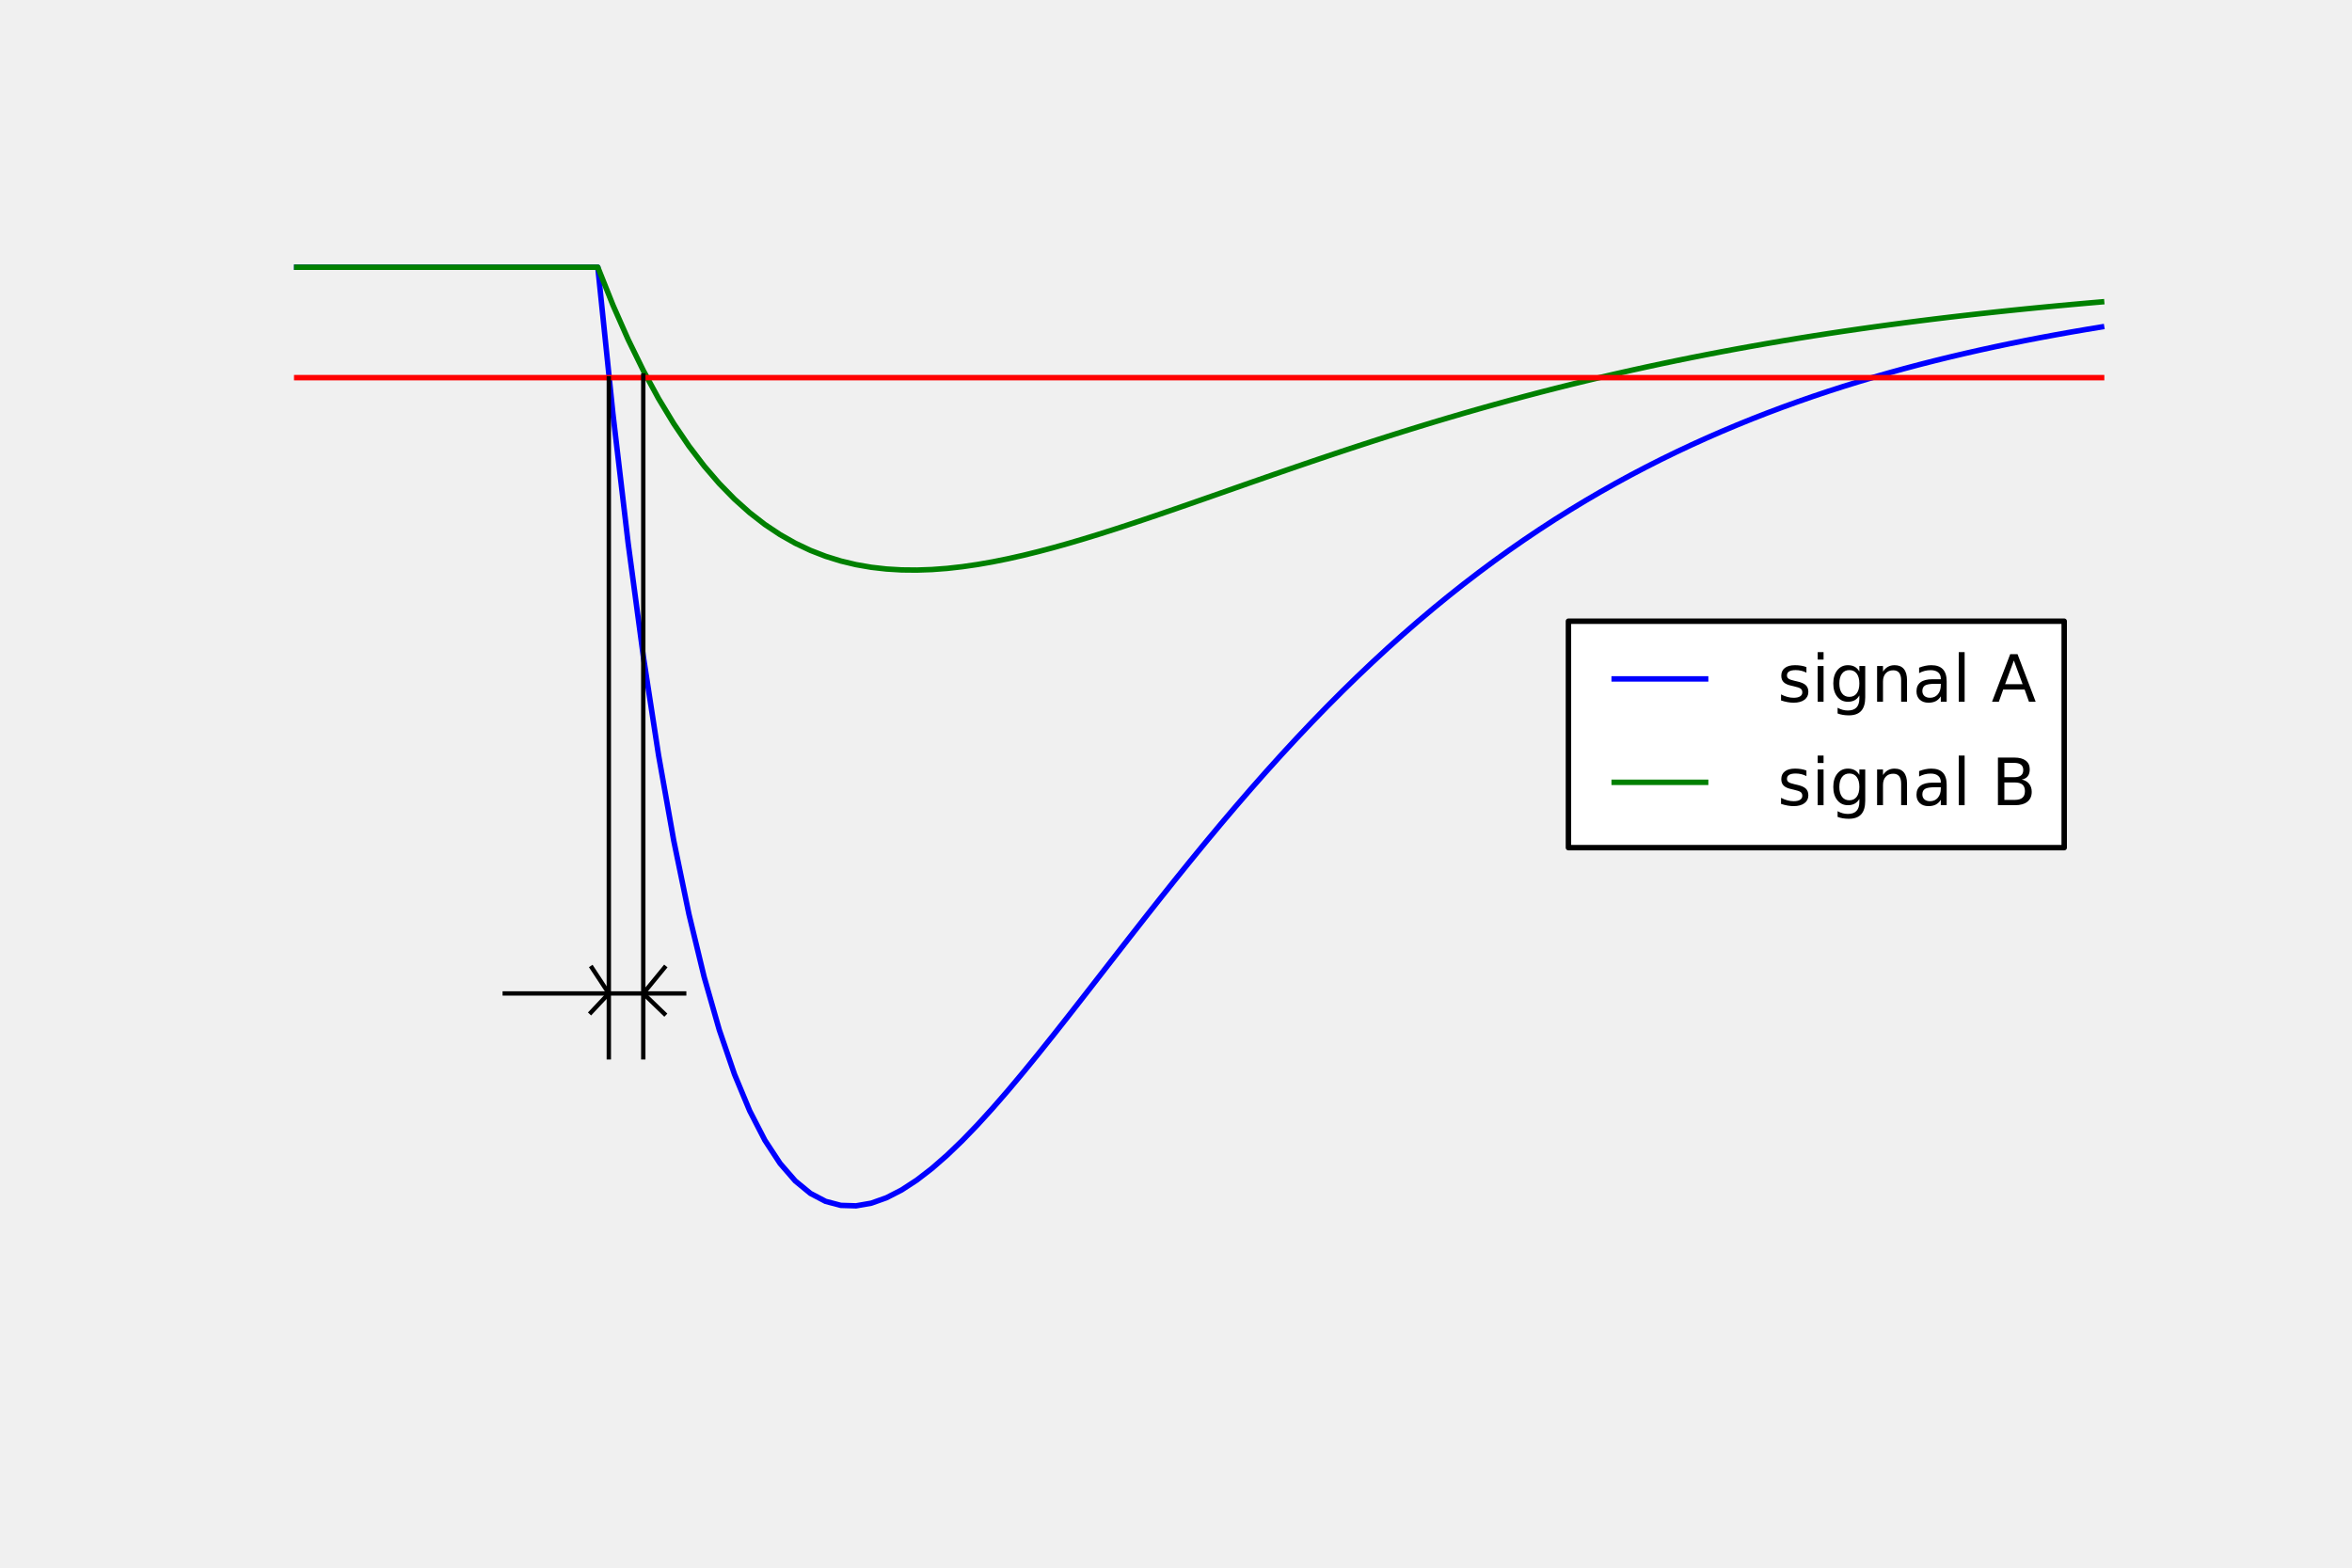
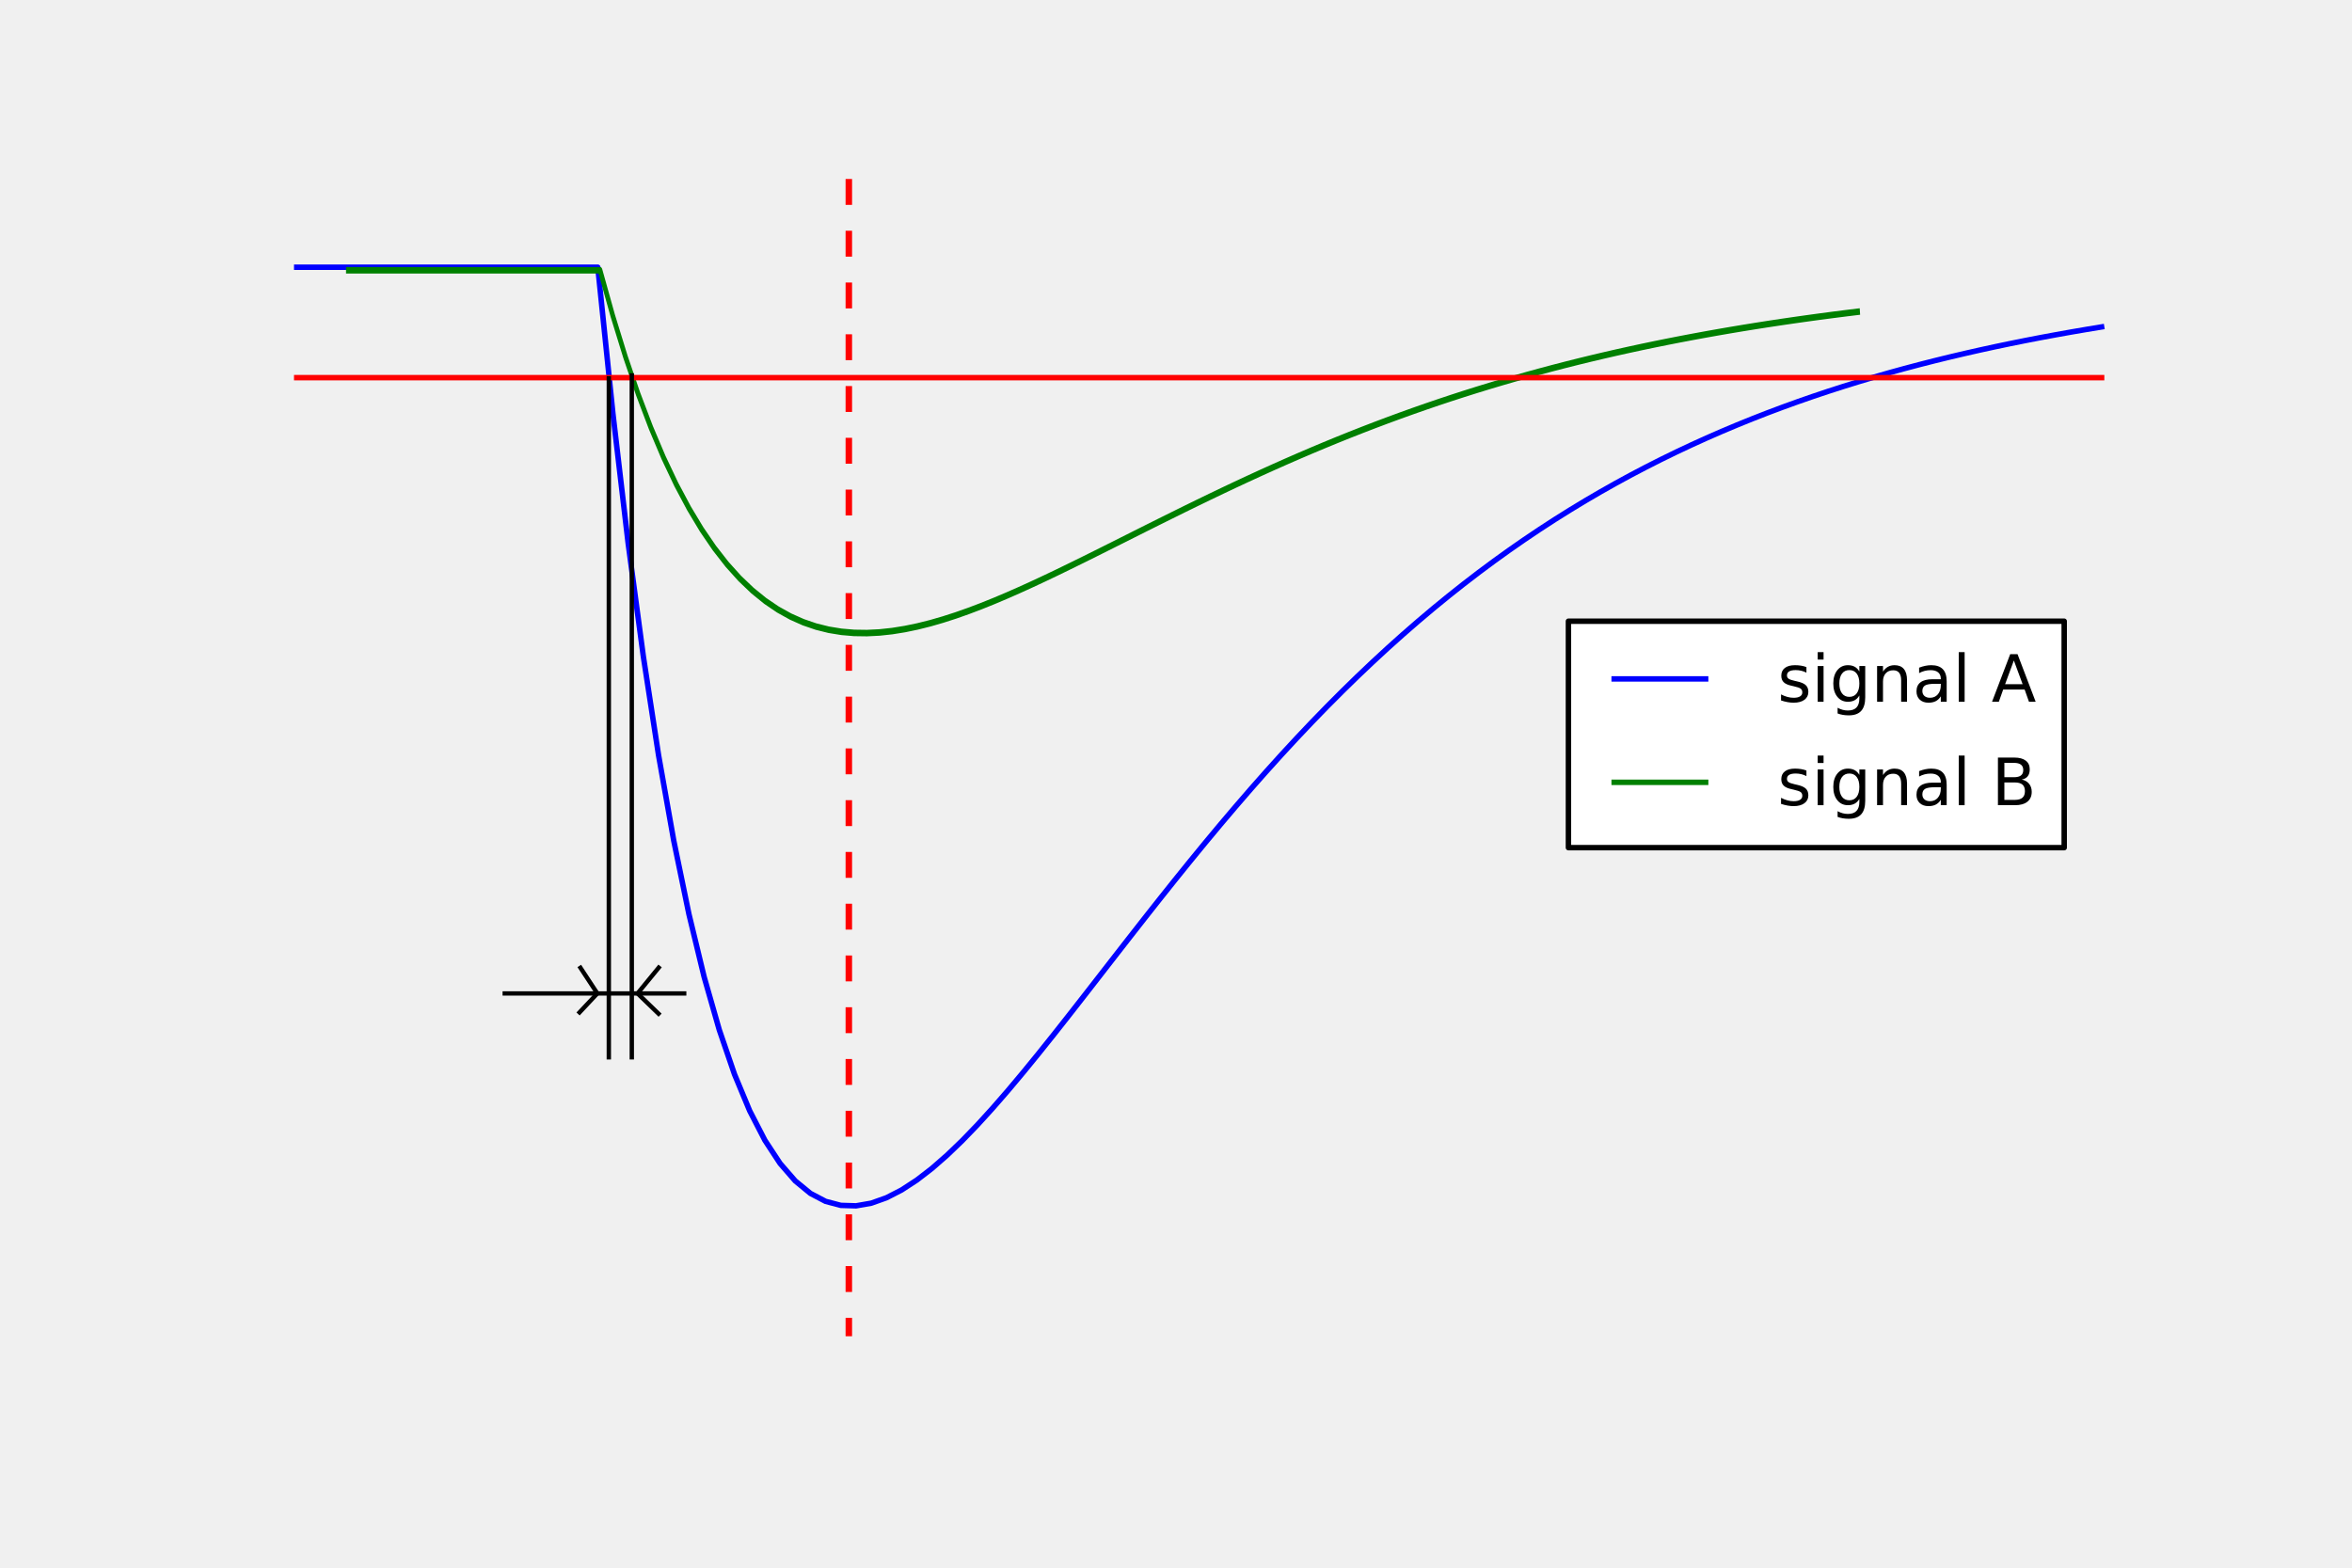
<svg xmlns="http://www.w3.org/2000/svg" xmlns:xlink="http://www.w3.org/1999/xlink" height="288pt" version="1.1" viewBox="0 0 432 288" width="432pt" id="svg2">
  <defs id="defs4">
    <style type="text/css" id="style6">
*{stroke-linecap:butt;stroke-linejoin:round;}
  </style>
  </defs>
  <g id="figure_1">
    <g id="patch_1">
      <path d=" M0 288 L432 288 L432 0 L0 0 z " style="fill:none;" id="path10" />
    </g>
    <g style="stroke-linecap:butt;stroke-linejoin:round" id="line2d_1">
      <path id="path14" style="fill:none;stroke:#0000ff;stroke-linecap:square;stroke-linejoin:round" d="m 54,49.091 2.79,0 2.79,0 2.79,0 2.79,0 2.79,0 2.79,0 2.79,0 2.79,0 2.79,0 2.79,0 2.79,0 2.79,0 2.79,0 2.79,0 2.79,0 2.79,0 2.79,0 2.79,0 2.79,0 2.79,0 2.79,27.006 2.79,23.744 2.79,20.789 2.79,18.113 2.79,15.691 2.79,13.505 2.79,11.529 2.79,9.75 2.79,8.146 2.79,6.706 2.79,5.412 2.79,4.252 2.79,3.216 2.79,2.29 2.79,1.466 2.79,0.733 2.79,0.085 2.79,-0.487 2.79,-0.992 2.79,-1.432 2.79,-1.818 2.79,-2.151 2.79,-2.439 2.79,-2.684 2.79,-2.892 2.79,-3.067 2.79,-3.21 2.79,-3.327 2.79,-3.418 2.79,-3.489 2.79,-3.538 2.79,-3.572 2.79,-3.589 2.79,-3.592 2.79,-3.584 2.79,-3.564 2.79,-3.536 2.79,-3.499 2.79,-3.455 2.79,-3.406 2.79,-3.35 2.79,-3.29 2.79,-3.227 2.79,-3.16 2.79,-3.092 2.79,-3.02 2.79,-2.948 2.79,-2.874 2.79,-2.8 2.79,-2.726 2.79,-2.65 2.79,-2.576 2.79,-2.501 2.79,-2.428 2.79,-2.355 2.79,-2.282 2.79,-2.212 2.79,-2.142 2.79,-2.072 2.79,-2.006 2.79,-1.939 2.79,-1.875 2.79,-1.812 2.79,-1.75 2.79,-1.69 2.79,-1.631 2.79,-1.574 2.79,-1.519 2.79,-1.465 2.79,-1.413 2.79,-1.362 2.79,-1.313 2.79,-1.265 2.79,-1.219 2.79,-1.174 2.79,-1.131 2.79,-1.089 2.79,-1.048 2.79,-1.009 2.79,-0.971 2.79,-0.934 2.79,-0.899 2.79,-0.865 2.79,-0.832 2.79,-0.8 2.79,-0.769 2.79,-0.74 2.79,-0.711 2.79,-0.684 2.79,-0.657 2.79,-0.632 2.79,-0.607 2.79,-0.583 2.79,-0.561 2.79,-0.539 2.79,-0.517 2.79,-0.497 2.79,-0.478 2.79,-0.459" clip-path="url(#p124b8dd147)" />
    </g>
-     <g style="stroke-linecap:butt;stroke-linejoin:round" id="line2d_2">
-       <path id="path17" style="fill:none;stroke:#008000;stroke-linecap:square;stroke-linejoin:round" d="m 54,49.091 2.79,0 2.79,0 2.79,0 2.79,0 2.79,0 2.79,0 2.79,0 2.79,0 2.79,0 2.79,0 2.79,0 2.79,0 2.79,0 2.79,0 2.79,0 2.79,0 2.79,0 2.79,0 2.79,0 2.79,0 2.79,6.98 2.79,6.318 2.79,5.703 2.79,5.133 2.79,4.604 2.79,4.114 2.79,3.66 2.79,3.241 2.79,2.853 2.79,2.495 2.79,2.164 2.79,1.859 2.79,1.579 2.79,1.321 2.79,1.083 2.79,0.866 2.79,0.667 2.79,0.485 2.79,0.318 2.79,0.166 2.79,0.028 2.79,-0.097 2.79,-0.21 2.79,-0.314 2.79,-0.405 2.79,-0.488 2.79,-0.563 2.79,-0.628 2.79,-0.687 2.79,-0.738 2.79,-0.784 2.79,-0.823 2.79,-0.857 2.79,-0.885 2.79,-0.91 2.79,-0.93 2.79,-0.946 2.79,-0.958 2.79,-0.967 2.79,-0.974 2.79,-0.977 2.79,-0.978 2.79,-0.977 2.79,-0.973 2.79,-0.968 2.79,-0.962 2.79,-0.953 2.79,-0.944 2.79,-0.933 2.79,-0.921 2.79,-0.908 2.79,-0.895 2.79,-0.88 2.79,-0.865 2.79,-0.85 2.79,-0.834 2.79,-0.818 2.79,-0.801 2.79,-0.784 2.79,-0.767 2.79,-0.75 2.79,-0.733 2.79,-0.716 2.79,-0.699 2.79,-0.682 2.79,-0.664 2.79,-0.648 2.79,-0.631 2.79,-0.614 2.79,-0.598 2.79,-0.582 2.79,-0.566 2.79,-0.55 2.79,-0.534 2.79,-0.519 2.79,-0.504 2.79,-0.489 2.79,-0.475 2.79,-0.461 2.79,-0.447 2.79,-0.433 2.79,-0.42 2.79,-0.407 2.79,-0.394 2.79,-0.382 2.79,-0.37 2.79,-0.358 2.79,-0.347 2.79,-0.336 2.79,-0.325 2.79,-0.314 2.79,-0.304 2.79,-0.294 2.79,-0.284 2.79,-0.275 2.79,-0.266 2.79,-0.257 2.79,-0.248 2.79,-0.24" clip-path="url(#p124b8dd147)" />
+     <g style="stroke-linecap:butt;stroke-linejoin:round" id="line2d_2" transform="matrix(0.8929731,0,0,1.197552,15.32545,-9.12756)">
+       <path id="path17" style="fill:none;stroke:#008000;stroke-linecap:square;stroke-linejoin:round" d="m 54,49.091 2.79,0 2.79,0 2.79,0 2.79,0 2.79,0 2.79,0 2.79,0 2.79,0 2.79,0 2.79,0 2.79,0 2.79,0 2.79,0 2.79,0 2.79,0 2.79,0 2.79,0 2.79,0 2.79,0 2.79,0 2.79,6.98 2.79,6.318 2.79,5.703 2.79,5.133 2.79,4.604 2.79,4.114 2.79,3.66 2.79,3.241 2.79,2.853 2.79,2.495 2.79,2.164 2.79,1.859 2.79,1.579 2.79,1.321 2.79,1.083 2.79,0.866 2.79,0.667 2.79,0.485 2.79,0.318 2.79,0.166 2.79,0.028 2.79,-0.097 2.79,-0.21 2.79,-0.314 2.79,-0.405 2.79,-0.488 2.79,-0.563 2.79,-0.628 2.79,-0.687 2.79,-0.738 2.79,-0.784 2.79,-0.823 2.79,-0.857 2.79,-0.885 2.79,-0.91 2.79,-0.93 2.79,-0.946 2.79,-0.958 2.79,-0.967 2.79,-0.974 2.79,-0.977 2.79,-0.978 2.79,-0.977 2.79,-0.973 2.79,-0.968 2.79,-0.962 2.79,-0.953 2.79,-0.944 2.79,-0.933 2.79,-0.921 2.79,-0.908 2.79,-0.895 2.79,-0.88 2.79,-0.865 2.79,-0.85 2.79,-0.834 2.79,-0.818 2.79,-0.801 2.79,-0.784 2.79,-0.767 2.79,-0.75 2.79,-0.733 2.79,-0.716 2.79,-0.699 2.79,-0.682 2.79,-0.664 2.79,-0.648 2.79,-0.631 2.79,-0.614 2.79,-0.598 2.79,-0.582 2.79,-0.566 2.79,-0.55 2.79,-0.534 2.79,-0.519 2.79,-0.504 2.79,-0.489 2.79,-0.475 2.79,-0.461 2.79,-0.447 2.79,-0.433 2.79,-0.42 2.79,-0.407 2.79,-0.394 2.79,-0.382 2.79,-0.37 2.79,-0.358 2.79,-0.347 2.79,-0.336 2.79,-0.325 2.79,-0.314 2.79,-0.304 2.79,-0.294 2.79,-0.284 2.79,-0.275 2.79,-0.266 2.79,-0.257 2.79,-0.248 2.79,-0.24" clip-path="url(#p124b8dd147)" transform="matrix(0.9364839,0,0,1.000422,3.441592,-0.03245419)" />
    </g>
    <g style="stroke-linecap:butt;stroke-linejoin:round" id="line2d_3">
      <path id="path20" style="fill:none;stroke:#ff0000;stroke-linecap:square;stroke-linejoin:round" d="m 54,69.382 2.79,0 2.79,0 2.79,0 2.79,0 2.79,0 2.79,0 2.79,0 2.79,0 2.79,0 2.79,0 2.79,0 2.79,0 2.79,0 2.79,0 2.79,0 2.79,0 2.79,0 2.79,0 2.79,0 2.79,0 2.79,0 2.79,0 2.79,0 2.79,0 2.79,0 2.79,0 2.79,0 2.79,0 2.79,0 2.79,0 2.79,0 2.79,0 2.79,0 2.79,0 2.79,0 2.79,0 2.79,0 2.79,0 2.79,0 2.79,0 2.79,0 2.79,0 2.79,0 2.79,0 2.79,0 2.79,0 2.79,0 2.79,0 2.79,0 2.79,0 2.79,0 2.79,0 2.79,0 2.79,0 2.79,0 2.79,0 2.79,0 2.79,0 2.79,0 2.79,0 2.79,0 2.79,0 2.79,0 2.79,0 2.79,0 2.79,0 2.79,0 2.79,0 2.79,0 2.79,0 2.79,0 2.79,0 2.79,0 2.79,0 2.79,0 2.79,0 2.79,0 2.79,0 2.79,0 2.79,0 2.79,0 2.79,0 2.79,0 2.79,0 2.79,0 2.79,0 2.79,0 2.79,0 2.79,0 2.79,0 2.79,0 2.79,0 2.79,0 2.79,0 2.79,0 2.79,0 2.79,0 2.79,0 2.79,0 2.79,0 2.79,0 2.79,0 2.79,0 2.79,0 2.79,0 2.79,0 2.79,0 2.79,0 2.79,0 2.79,0 2.79,0 2.79,0 2.79,0 2.79,0 2.79,0 2.79,0 2.79,0 2.79,0 2.79,0" clip-path="url(#p124b8dd147)" />
    </g>
    <g style="stroke-linecap:butt;stroke-linejoin:round" id="legend_1" transform="translate(-3.661017,79.32203)">
      <g style="stroke-linecap:butt;stroke-linejoin:round" id="patch_2">
        <path id="path24" style="fill:#ffffff;stroke:#000000;stroke-linecap:butt;stroke-linejoin:round" d="m 291.741,76.4 91.059,0 0,-41.6 -91.059,0 0,41.6 z" />
      </g>
      <g style="stroke-linecap:butt;stroke-linejoin:round" id="line2d_4">
        <path id="path27" style="fill:none;stroke:#0000ff;stroke-linecap:square;stroke-linejoin:round" d="m 300.141,45.4 16.8,0" />
      </g>
      <g style="stroke-linecap:butt;stroke-linejoin:round" id="line2d_5" />
      <g style="stroke-linecap:butt;stroke-linejoin:round" id="text_1">
        <defs id="defs31">
          <path style="stroke-linecap:butt;stroke-linejoin:round" d="" id="BitstreamVeraSans-Roman-20" />
          <path style="stroke-linecap:butt;stroke-linejoin:round" id="BitstreamVeraSans-Roman-6e" d="m 54.891,33.016 0,-33.016 -8.984,0 0,32.719 q 0,7.766 -3.031,11.609 -3.031,3.859 -9.078,3.859 -7.281,0 -11.484,-4.641 -4.203,-4.625 -4.203,-12.641 l 0,-30.906 -9.031,0 0,54.688 9.031,0 0,-8.5 q 3.234,4.938 7.594,7.375 Q 30.078,56 35.797,56 q 9.422,0 14.25,-5.828 4.844,-5.828 4.844,-17.156" />
          <path style="stroke-linecap:butt;stroke-linejoin:round" id="BitstreamVeraSans-Roman-6c" d="m 9.422,75.984 8.984,0 0,-75.984 -8.984,0 z" />
          <path style="stroke-linecap:butt;stroke-linejoin:round" id="BitstreamVeraSans-Roman-69" d="m 9.422,54.688 8.984,0 0,-54.688 -8.984,0 z m 0,21.297 8.984,0 0,-11.391 -8.984,0 z" />
          <path style="stroke-linecap:butt;stroke-linejoin:round" id="BitstreamVeraSans-Roman-41" d="m 34.188,63.188 -13.391,-36.281 26.812,0 z m -5.578,9.719 11.188,0 L 67.578,0 l -10.25,0 -6.641,18.703 -32.859,0 L 11.188,0 0.781,0 z" />
          <path style="stroke-linecap:butt;stroke-linejoin:round" id="BitstreamVeraSans-Roman-67" d="m 45.406,27.984 q 0,9.766 -4.031,15.125 -4.016,5.375 -11.297,5.375 -7.219,0 -11.25,-5.375 -4.031,-5.359 -4.031,-15.125 0,-9.719 4.031,-15.094 4.031,-5.375 11.25,-5.375 7.281,0 11.297,5.375 4.031,5.375 4.031,15.094 M 54.391,6.781 q 0,-13.953 -6.203,-20.766 -6.188,-6.812 -18.984,-6.812 -4.734,0 -8.938,0.703 -4.203,0.703 -8.156,2.172 l 0,8.734 q 3.953,-2.141 7.812,-3.156 3.859,-1.031 7.859,-1.031 8.844,0 13.234,4.609 4.391,4.609 4.391,13.938 l 0,4.453 Q 42.625,4.781 38.281,2.391 33.938,0 27.875,0 17.828,0 11.672,7.656 5.516,15.328 5.516,27.984 q 0,12.688 6.156,20.344 Q 17.828,56 27.875,56 q 6.062,0 10.406,-2.391 4.344,-2.391 7.125,-7.219 l 0,8.297 8.984,0 z" />
          <path style="stroke-linecap:butt;stroke-linejoin:round" id="BitstreamVeraSans-Roman-61" d="m 34.281,27.484 q -10.891,0 -15.094,-2.484 -4.203,-2.484 -4.203,-8.5 0,-4.781 3.156,-7.594 3.156,-2.797 8.562,-2.797 7.484,0 12,5.297 4.516,5.297 4.516,14.078 l 0,2 z m 17.922,3.719 0,-31.203 -8.984,0 0,8.297 Q 40.141,3.328 35.547,0.953 30.953,-1.422 24.312,-1.422 q -8.391,0 -13.359,4.719 Q 6,8.016 6,15.922 q 0,9.219 6.172,13.906 6.188,4.688 18.438,4.688 l 12.609,0 0,0.891 q 0,6.203 -4.078,9.594 -4.078,3.391 -11.453,3.391 -4.688,0 -9.141,-1.125 -4.438,-1.125 -8.531,-3.375 l 0,8.312 q 4.922,1.906 9.562,2.844 Q 24.219,56 28.609,56 q 11.875,0 17.734,-6.156 5.859,-6.141 5.859,-18.641" />
          <path style="stroke-linecap:butt;stroke-linejoin:round" id="BitstreamVeraSans-Roman-73" d="m 44.281,53.078 0,-8.5 q -3.797,1.953 -7.906,2.922 -4.094,0.984 -8.5,0.984 -6.688,0 -10.031,-2.047 Q 14.5,44.391 14.5,40.281 q 0,-3.125 2.391,-4.906 2.391,-1.781 9.625,-3.391 l 3.078,-0.688 q 9.562,-2.047 13.594,-5.781 4.031,-3.734 4.031,-10.422 0,-7.625 -6.031,-12.078 -6.031,-4.438 -16.578,-4.438 -4.391,0 -9.156,0.859 Q 10.688,0.297 5.422,2 l 0,9.281 q 4.984,-2.594 9.813,-3.891 4.828,-1.281 9.578,-1.281 6.344,0 9.75,2.172 3.422,2.172 3.422,6.125 0,3.656 -2.469,5.609 -2.453,1.953 -10.812,3.766 l -3.125,0.734 q -8.344,1.75 -12.062,5.391 -3.703,3.641 -3.703,9.984 0,7.719 5.469,11.906 Q 16.75,56 26.812,56 q 4.969,0 9.359,-0.734 4.406,-0.719 8.109,-2.188" />
        </defs>
        <g style="stroke-linecap:butt;stroke-linejoin:round" id="g41" transform="matrix(0.12,0,0,-0.12,330.1406,49.6)">
          <use height="288" width="432" y="0" x="0" style="stroke-linecap:butt;stroke-linejoin:round" id="use43" xlink:href="#BitstreamVeraSans-Roman-73" />
          <use height="288" width="432" y="0" style="stroke-linecap:butt;stroke-linejoin:round" id="use45" xlink:href="#BitstreamVeraSans-Roman-69" x="52.1" />
          <use height="288" width="432" y="0" style="stroke-linecap:butt;stroke-linejoin:round" id="use47" xlink:href="#BitstreamVeraSans-Roman-67" x="79.883" />
          <use height="288" width="432" y="0" style="stroke-linecap:butt;stroke-linejoin:round" id="use49" xlink:href="#BitstreamVeraSans-Roman-6e" x="143.359" />
          <use height="288" width="432" y="0" style="stroke-linecap:butt;stroke-linejoin:round" id="use51" xlink:href="#BitstreamVeraSans-Roman-61" x="206.738" />
          <use height="288" width="432" y="0" style="stroke-linecap:butt;stroke-linejoin:round" id="use53" xlink:href="#BitstreamVeraSans-Roman-6c" x="268.018" />
          <use height="288" width="432" y="0" style="stroke-linecap:butt;stroke-linejoin:round" id="use55" xlink:href="#BitstreamVeraSans-Roman-20" x="295.801" />
          <use height="288" width="432" y="0" style="stroke-linecap:butt;stroke-linejoin:round" id="use57" xlink:href="#BitstreamVeraSans-Roman-41" x="327.588" />
        </g>
      </g>
      <g style="stroke-linecap:butt;stroke-linejoin:round" id="line2d_6">
        <path id="path60" style="fill:none;stroke:#008000;stroke-linecap:square;stroke-linejoin:round" d="m 300.141,64.4 16.8,0" />
      </g>
      <g style="stroke-linecap:butt;stroke-linejoin:round" id="line2d_7" />
      <g style="stroke-linecap:butt;stroke-linejoin:round" id="text_2">
        <defs id="defs64">
          <path style="stroke-linecap:butt;stroke-linejoin:round" id="BitstreamVeraSans-Roman-42" d="m 19.672,34.812 0,-26.703 15.828,0 q 7.953,0 11.781,3.297 3.844,3.297 3.844,10.078 0,6.844 -3.844,10.078 -3.828,3.25 -11.781,3.25 z m 0,29.984 0,-21.969 14.609,0 q 7.219,0 10.75,2.703 3.547,2.719 3.547,8.281 0,5.516 -3.547,8.25 -3.531,2.734 -10.75,2.734 z m -9.859,8.109 25.203,0 q 11.281,0 17.375,-4.687 Q 58.5,63.531 58.5,54.891 58.5,48.188 55.375,44.234 52.25,40.281 46.188,39.312 53.469,37.75 57.5,32.781 q 4.031,-4.953 4.031,-12.375 0,-9.766 -6.641,-15.094 Q 48.25,0 35.984,0 L 9.812,0 z" />
        </defs>
        <g style="stroke-linecap:butt;stroke-linejoin:round" id="g67" transform="matrix(0.12,0,0,-0.12,330.1406,68.6)">
          <use height="288" width="432" y="0" x="0" style="stroke-linecap:butt;stroke-linejoin:round" id="use69" xlink:href="#BitstreamVeraSans-Roman-73" />
          <use height="288" width="432" y="0" style="stroke-linecap:butt;stroke-linejoin:round" id="use71" xlink:href="#BitstreamVeraSans-Roman-69" x="52.1" />
          <use height="288" width="432" y="0" style="stroke-linecap:butt;stroke-linejoin:round" id="use73" xlink:href="#BitstreamVeraSans-Roman-67" x="79.883" />
          <use height="288" width="432" y="0" style="stroke-linecap:butt;stroke-linejoin:round" id="use75" xlink:href="#BitstreamVeraSans-Roman-6e" x="143.359" />
          <use height="288" width="432" y="0" style="stroke-linecap:butt;stroke-linejoin:round" id="use77" xlink:href="#BitstreamVeraSans-Roman-61" x="206.738" />
          <use height="288" width="432" y="0" style="stroke-linecap:butt;stroke-linejoin:round" id="use79" xlink:href="#BitstreamVeraSans-Roman-6c" x="268.018" />
          <use height="288" width="432" y="0" style="stroke-linecap:butt;stroke-linejoin:round" id="use81" xlink:href="#BitstreamVeraSans-Roman-20" x="295.801" />
          <use height="288" width="432" y="0" style="stroke-linecap:butt;stroke-linejoin:round" id="use83" xlink:href="#BitstreamVeraSans-Roman-42" x="327.588" />
        </g>
      </g>
    </g>
    <path style="fill:none;stroke:#000000;stroke-width:1px;stroke-linecap:butt;stroke-linejoin:miter;stroke-opacity:1" d="m 139.78,243.297 0,-156.923" id="path3123" transform="scale(0.8,0.8)" />
-     <path style="fill:none;stroke:#000000;stroke-width:1px;stroke-linecap:butt;stroke-linejoin:miter;stroke-opacity:1" d="m 147.692,243.297 0,-157.582" id="path3125" transform="scale(0.8,0.8)" />
+     <path style="fill:none;stroke:#000000;stroke-width:0.8px;stroke-linecap:butt;stroke-linejoin:miter;stroke-opacity:1" d="m 116.044,194.637 0,-126.066" id="path3125" />
    <path style="fill:none;stroke:#000000;stroke-width:1px;stroke-linecap:butt;stroke-linejoin:miter;stroke-opacity:1" d="m 115.385,228.132 c 42.198,0 42.198,0 42.198,0" id="path3127" transform="scale(0.8,0.8)" />
-     <path style="fill:none;stroke:#000000;stroke-width:1px;stroke-linecap:butt;stroke-linejoin:miter;stroke-opacity:1" d="m 135.351,232.844 4.429,-4.712 -4.147,-6.308" id="path3129" transform="scale(0.8,0.8)" />
-     <path style="fill:none;stroke:#000000;stroke-width:1px;stroke-linecap:butt;stroke-linejoin:miter;stroke-opacity:1" d="m 152.87,233.126 -5.178,-4.994 5.178,-6.308" id="path3131" transform="scale(0.8,0.8)" />
-     <flowRoot xml:space="preserve" id="flowRoot3141" style="font-size:12px;font-style:normal;font-weight:normal;line-height:125%;letter-spacing:0px;word-spacing:0px;fill:#000000;fill-opacity:1;stroke:none;font-family:Sans" transform="matrix(1.529749,0,0,1.718774,-29.56742,-160.5722)">
-       <flowRegion id="flowRegion3143">
-         <rect id="rect3145" width="54.818" height="35.039" x="58.774" y="186.502" />
+     <path style="fill:none;stroke:#000000;stroke-width:0.8px;stroke-linecap:butt;stroke-linejoin:miter;stroke-opacity:1" d="m 106.171,186.275 3.544,-3.77 -3.318,-5.047" id="path3129" />
+     <path style="fill:none;stroke:#000000;stroke-width:0.8px;stroke-linecap:butt;stroke-linejoin:miter;stroke-opacity:1" d="m 121.241,186.501 -4.142,-3.996 4.142,-5.047" id="path3131" />
+     <flowRoot xml:space="preserve" id="flowRoot3141" style="font-style:normal;font-weight:normal;font-size:12px;line-height:125%;font-family:Sans;letter-spacing:0px;word-spacing:0px;fill:#000000;fill-opacity:1;stroke:none;stroke-linecap:butt;stroke-linejoin:round" transform="matrix(1.529749,0,0,1.718774,-37.4795,-249.715)">
+       <flowRegion id="flowRegion3143" style="stroke-linecap:butt;stroke-linejoin:round">
+         <rect id="rect3145" width="54.818" height="35.039" x="58.774" y="186.502" style="stroke-linecap:butt;stroke-linejoin:round" />
      </flowRegion>
-       <flowPara id="flowPara3147">t<flowSpan style="font-size:65.001%;baseline-shift:sub" id="flowSpan3149">B </flowSpan>- t<flowSpan style="font-size:65.001%;baseline-shift:sub" id="flowSpan3151">A</flowSpan>
+       <flowPara id="flowPara3147" style="font-size:7.401px;stroke-linecap:butt;stroke-linejoin:round">drempel</flowPara>
+     </flowRoot>
+     <path style="color:#000000;display:inline;overflow:visible;visibility:visible;opacity:1;fill:none;fill-opacity:1;fill-rule:nonzero;stroke:#ff0000;stroke-width:1.189;stroke-linecap:butt;stroke-linejoin:miter;stroke-miterlimit:4;stroke-dasharray:4.755,4.755;stroke-dashoffset:0;stroke-opacity:1;marker:none;enable-background:accumulate" d="m 155.906,32.882 0,212.598" id="path3410" />
+     <flowRoot xml:space="preserve" id="flowRoot3141-3" style="font-style:normal;font-weight:normal;font-size:12px;line-height:125%;font-family:Sans;letter-spacing:0px;word-spacing:0px;fill:#000000;fill-opacity:1;stroke:none;stroke-linecap:butt;stroke-linejoin:round" transform="matrix(1.529749,0,0,1.718774,-43.74065,-160.5722)">
+       <flowRegion id="flowRegion3143-9" style="stroke-linecap:butt;stroke-linejoin:round">
+         <rect id="rect3145-9" width="54.818" height="35.039" x="58.774" y="186.502" style="stroke-linecap:butt;stroke-linejoin:round" />
+       </flowRegion>
+       <flowPara id="flowPara3147-0" style="stroke-linecap:butt;stroke-linejoin:round">t<flowSpan style="font-size:65.001%;baseline-shift:sub;stroke-linecap:butt;stroke-linejoin:round" id="flowSpan3149-3">B </flowSpan>- t<flowSpan style="font-size:65.001%;baseline-shift:sub;stroke-linecap:butt;stroke-linejoin:round" id="flowSpan3151-6">A</flowSpan>
      </flowPara>
    </flowRoot>
  </g>
  <defs id="defs85">
    <clipPath id="p124b8dd147">
      <rect height="223.2" width="334.8" x="54.0" y="28.8" id="rect88" />
    </clipPath>
  </defs>
</svg>
